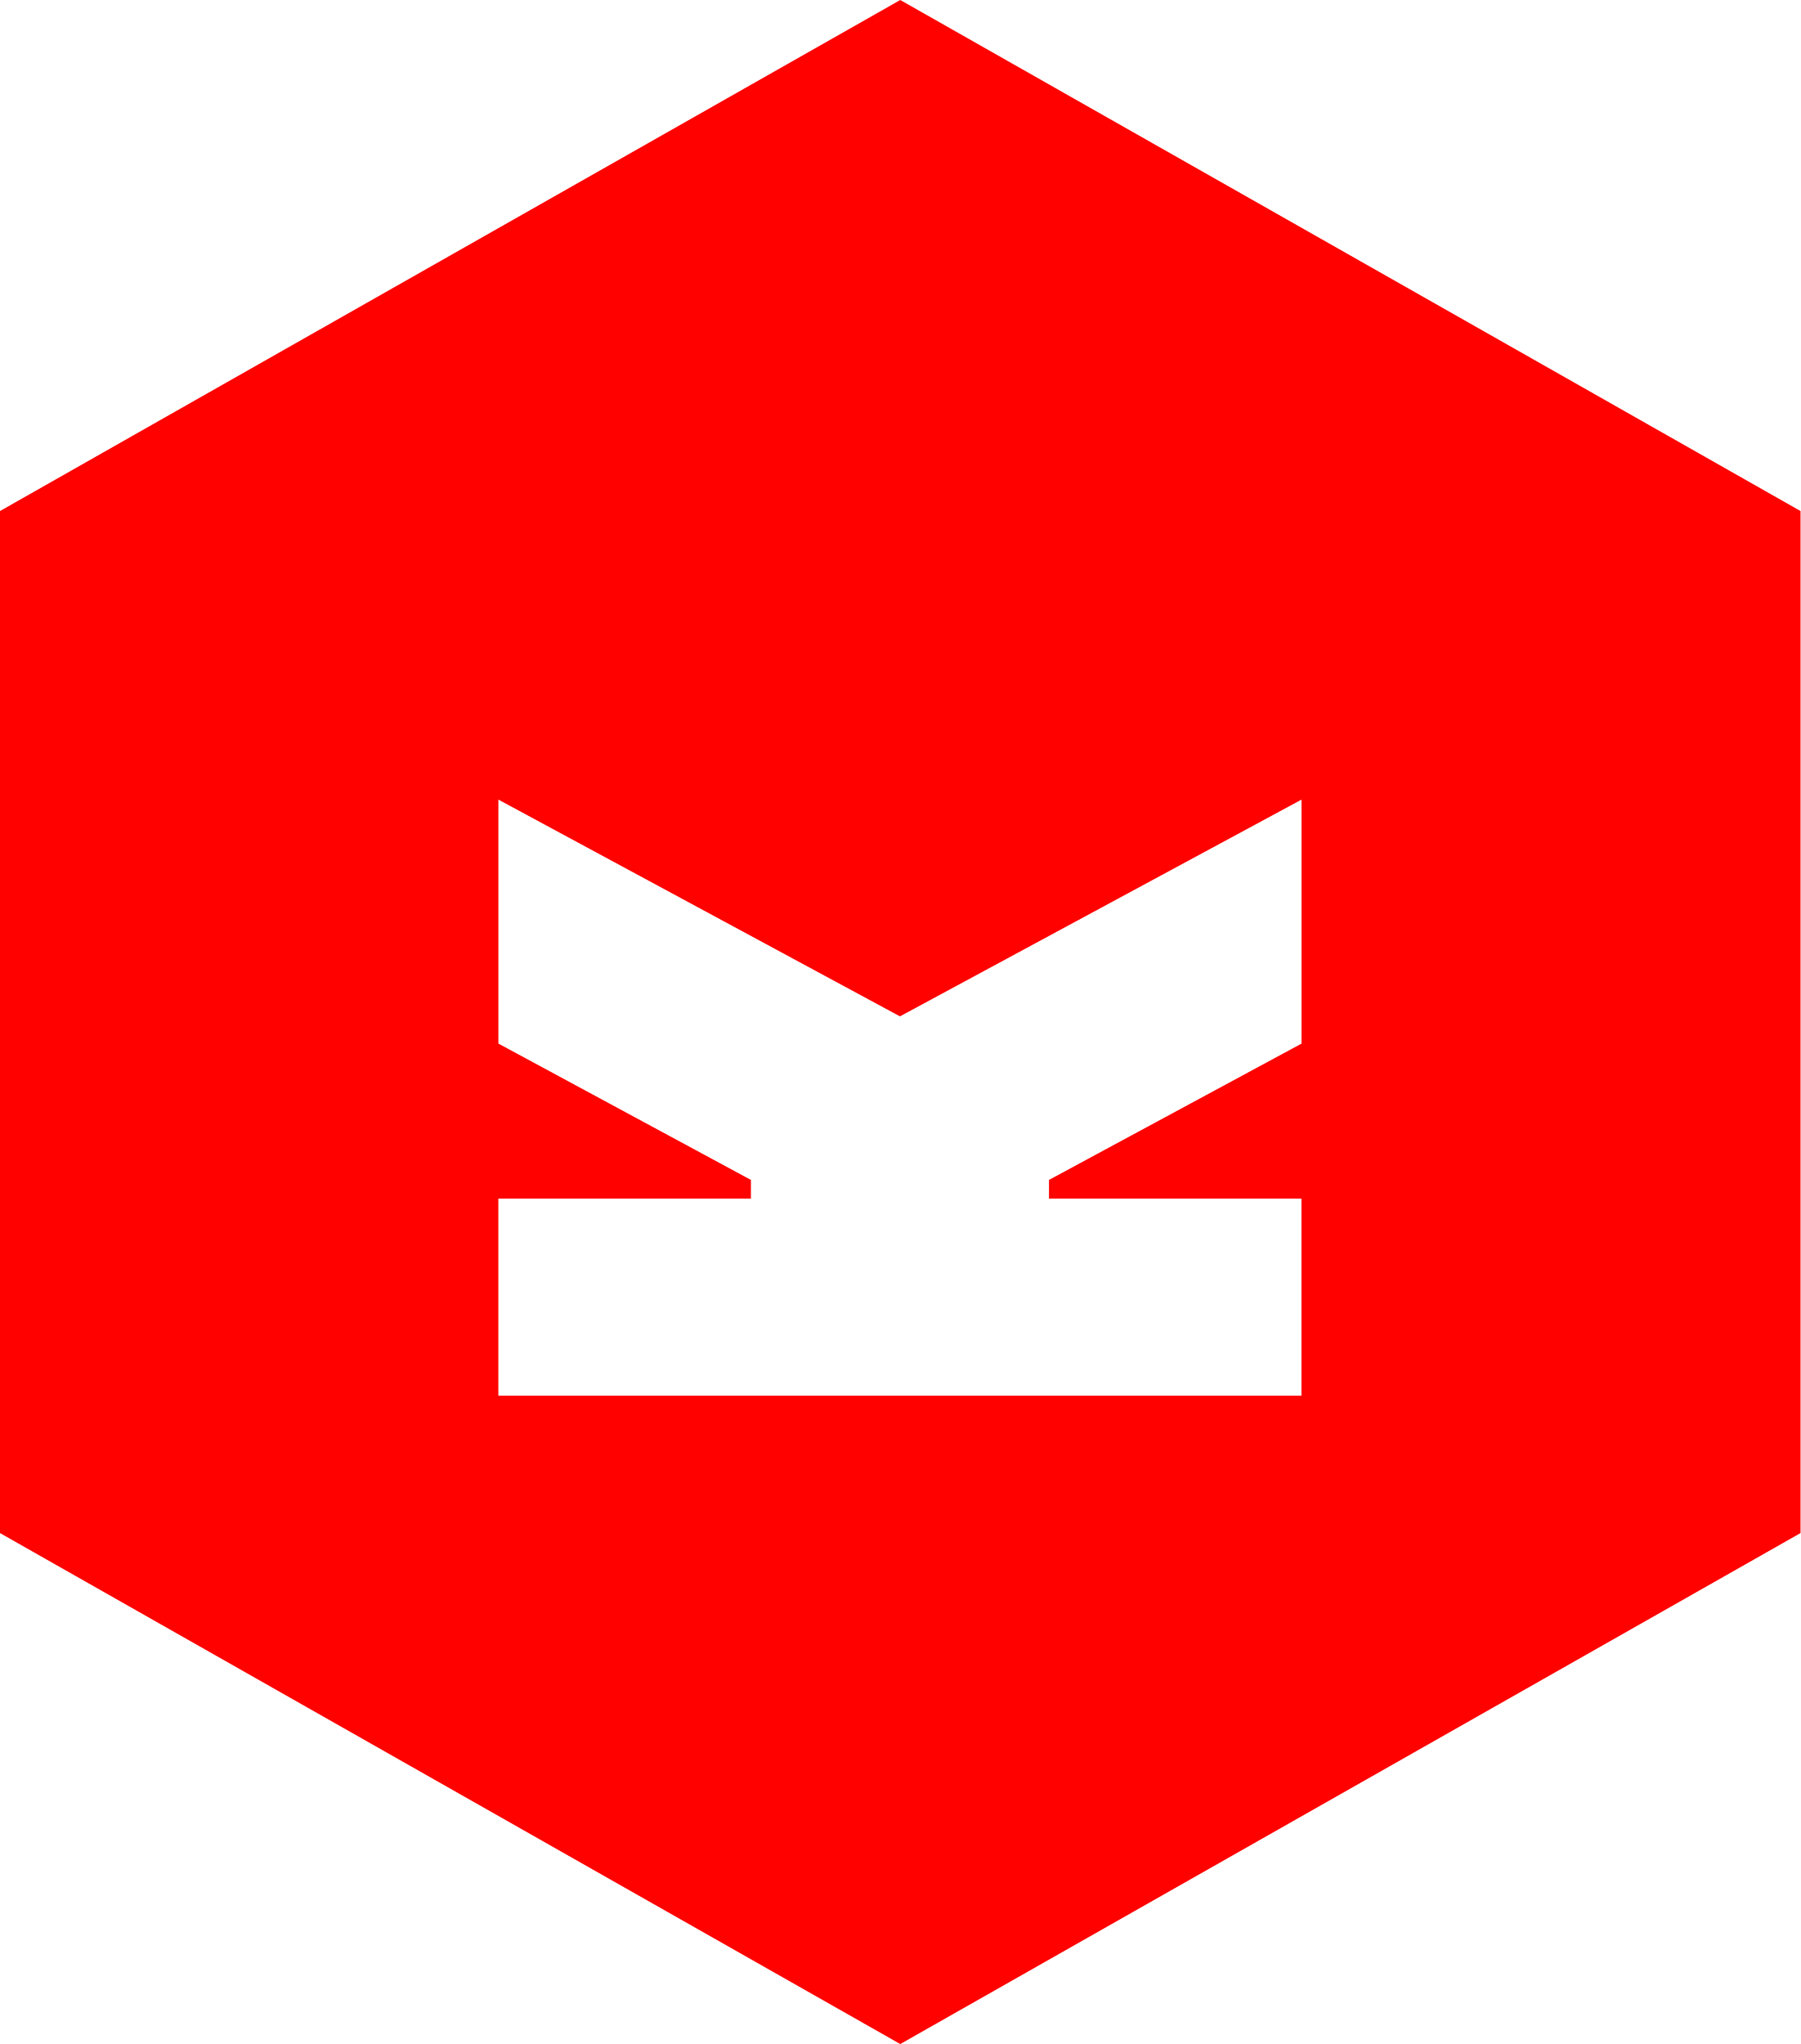
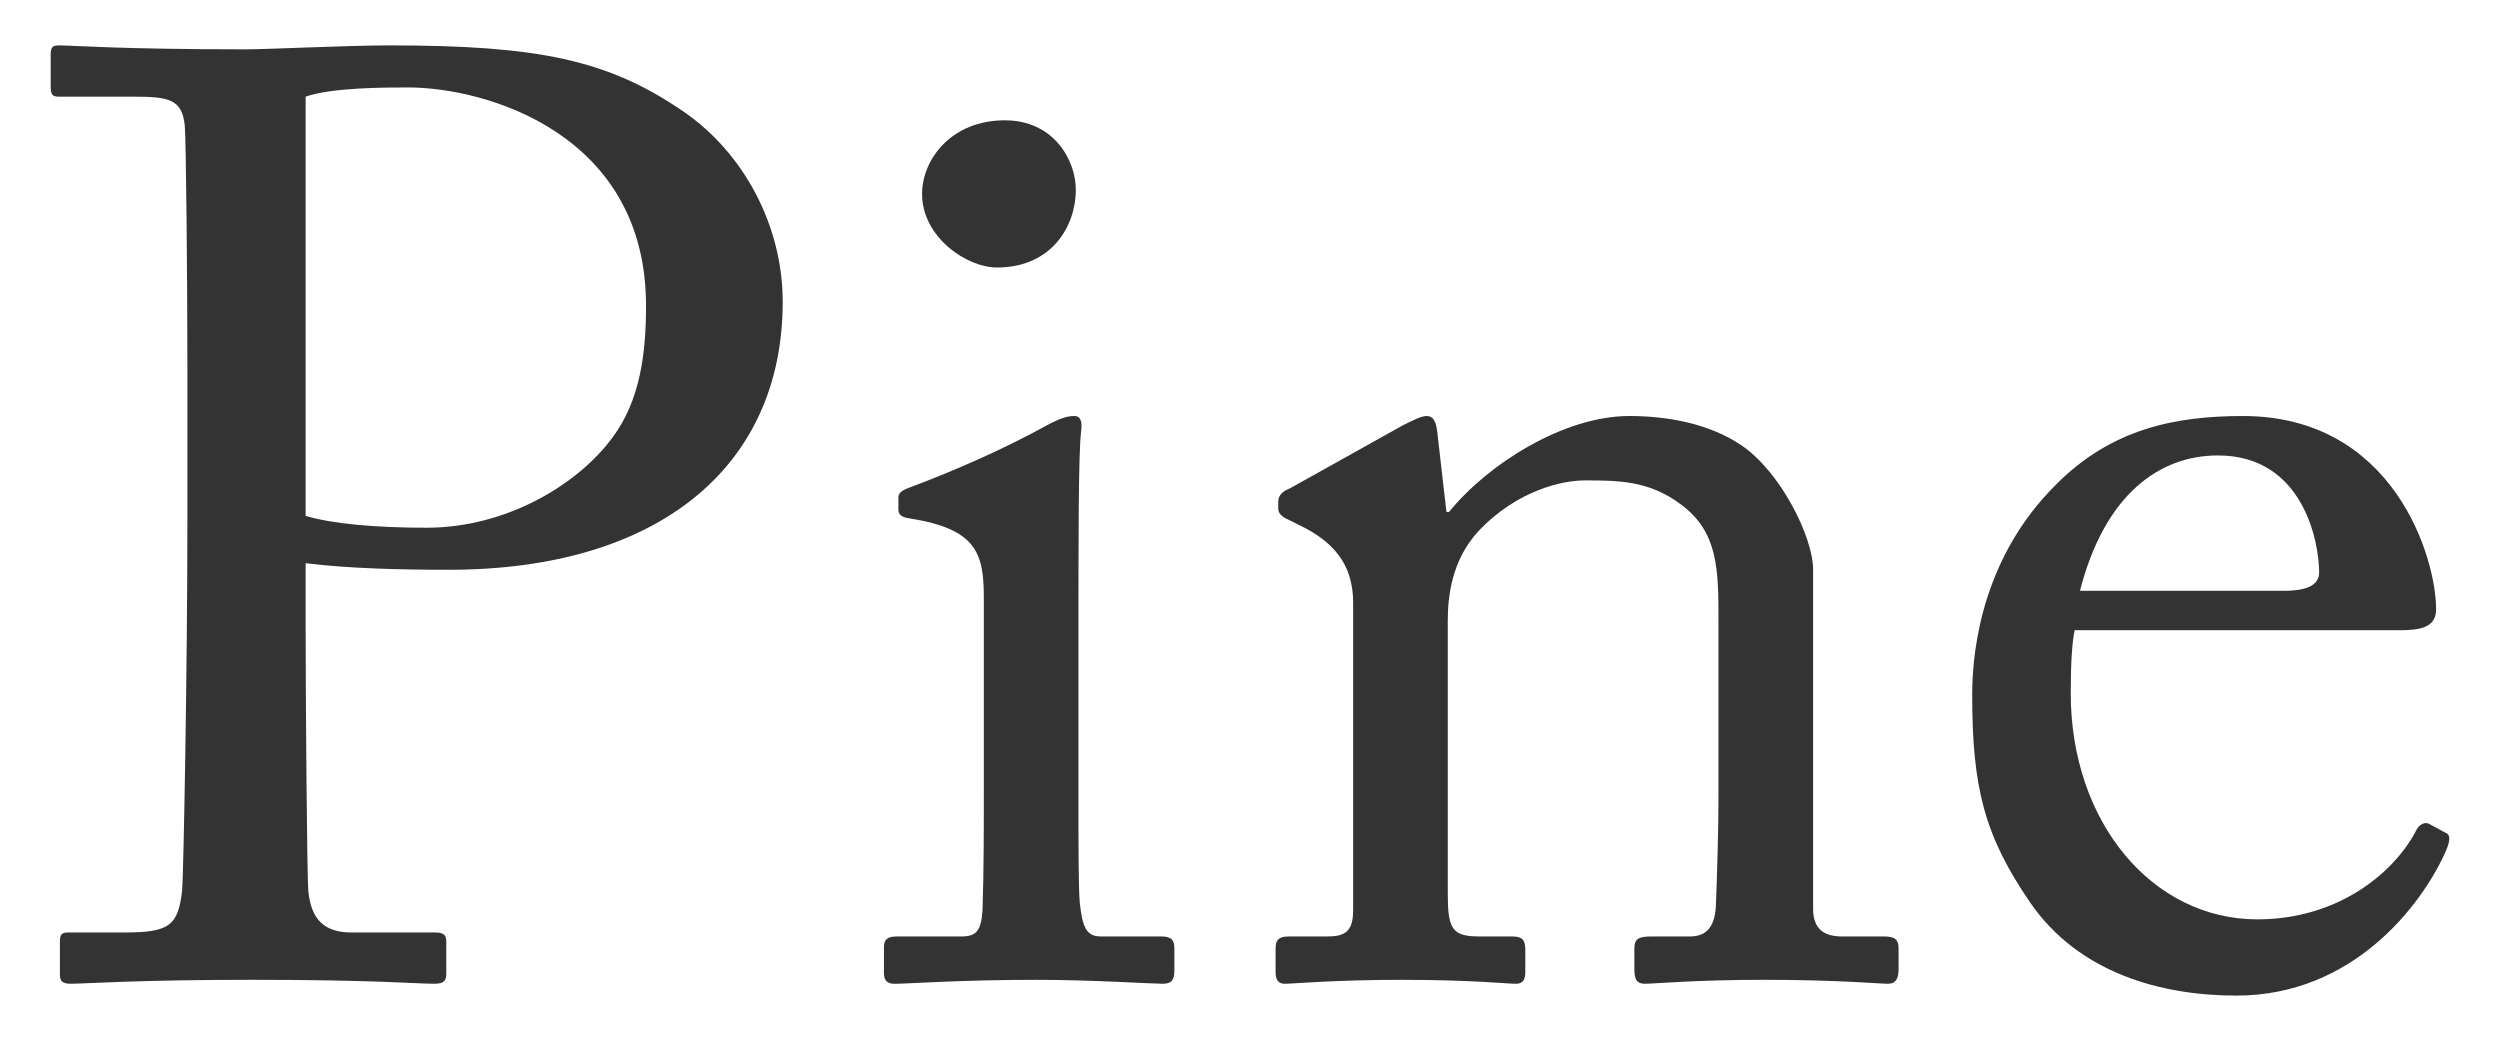
- <svg xmlns="http://www.w3.org/2000/svg" version="1.0" id="Layer_1" x="0px" y="0px" width="35px" height="39.729px" viewBox="0 0 35 39.729" enable-background="new 0 0 35 39.729" xml:space="preserve">
-   <path fill="#FF0200" d="M17.5,0L0,9.933v19.865l17.5,9.932L35,29.798V9.933L17.5,0z M25.301,20.284l-4.91,2.65v0.363h4.908v3.83  H9.687v-3.83h4.91v-0.363l-4.909-2.65v-4.742l7.806,4.213l7.806-4.213V20.284z" />
+ <svg xmlns="http://www.w3.org/2000/svg" version="1.1" id="Layer_1" x="0px" y="0px" width="207.333px" height="86.333px" viewBox="0 0 207.333 86.333" enable-background="new 0 0 207.333 86.333" xml:space="preserve">
+   <g>
+     <path fill="#333334" d="M25.348,52.376c0,5.122,0.108,19.945,0.218,21.472c0.219,2.397,1.309,3.487,3.598,3.487h6.975   c0.764,0,0.873,0.327,0.873,0.764v2.615c0,0.545-0.109,0.872-0.981,0.872c-1.526,0-4.905-0.327-15.15-0.327   c-9.591,0-13.843,0.327-15.041,0.327c-0.763,0-0.872-0.327-0.872-0.763v-2.725c0-0.545,0.109-0.764,0.654-0.764h4.687   c3.706,0,4.469-0.545,4.796-3.487c0.109-1.09,0.436-18.093,0.436-30.736V30.578c0-7.193-0.109-19.074-0.218-20.164   c-0.218-2.18-1.308-2.397-4.251-2.397H4.856c-0.545,0-0.653-0.218-0.653-0.872V4.528c0-0.545,0.108-0.763,0.653-0.763   c1.199,0,5.123,0.327,15.478,0.327c1.962,0,8.393-0.327,11.989-0.327c12.316,0,18.094,1.199,24.306,5.449   c5.122,3.488,8.284,9.592,8.284,15.805c0,13.733-10.355,22.234-27.686,22.234c-4.032,0-8.393-0.108-11.88-0.545V52.376z    M25.348,42.785c2.181,0.654,5.776,0.981,10.027,0.981c6.649,0,12.534-3.597,15.368-7.412c2.398-3.16,2.834-7.193,2.834-11.008   c0-14.278-13.297-18.094-19.729-18.094c-1.852,0-6.32,0-8.501,0.764V42.785z" />
+     <path fill="#333334" d="M81.592,49.542c0-3.706-0.653-5.668-6.104-6.54c-0.763-0.108-0.981-0.326-0.981-0.763v-0.98   c0-0.327,0.219-0.545,0.764-0.764c3.488-1.308,7.629-3.052,11.771-5.341c0.871-0.436,1.416-0.653,2.07-0.653   c0.545,0,0.654,0.545,0.545,1.308c-0.218,1.854-0.218,8.72-0.218,17.766v11.881c0,4.251,0,8.175,0.108,9.373   c0.219,2.071,0.545,2.834,1.744,2.834h5.014c0.873,0,1.09,0.327,1.09,0.981v1.853c0,0.763-0.217,1.09-0.98,1.09   c-0.873,0-5.886-0.327-10.463-0.327c-6.322,0-10.572,0.327-11.771,0.327c-0.545,0-0.872-0.218-0.872-0.872v-2.18   c0-0.654,0.327-0.872,1.09-0.872h5.341c1.199,0,1.635-0.436,1.744-2.18c0.108-3.27,0.108-6.648,0.108-9.918V49.542z M76.47,16.082   c0-2.834,2.397-6.104,6.866-6.104c4.032,0,5.886,3.27,5.886,5.776c0,2.942-1.962,6.431-6.539,6.431   C80.175,22.185,76.47,19.678,76.47,16.082z" />
+     <path fill="#333334" d="M150.368,75.374c0,1.744,0.982,2.289,2.398,2.289h3.488c0.98,0,1.199,0.327,1.199,0.981v1.743   c0,0.764-0.219,1.199-0.873,1.199c-0.762,0-4.141-0.327-10.354-0.327c-5.559,0-9.047,0.327-9.811,0.327   c-0.652,0-0.871-0.327-0.871-1.199v-1.743c0-0.764,0.326-0.981,1.416-0.981h3.162c1.199,0,2.07-0.545,2.18-2.507   c0.109-2.834,0.217-6.321,0.217-9.155V51.614c0-4.36,0-7.521-3.16-9.81c-2.615-1.962-5.232-1.962-7.957-1.962   c-1.744,0-5.559,0.763-8.828,4.25c-2.18,2.398-2.506,5.341-2.506,7.412v22.562c0,2.942,0.326,3.597,2.615,3.597h2.725   c0.873,0,1.09,0.327,1.09,1.09v1.854c0,0.653-0.217,0.98-0.762,0.98c-0.764,0-3.707-0.327-9.482-0.327   c-5.561,0-9.047,0.327-9.701,0.327c-0.545,0-0.764-0.327-0.764-0.98v-1.962c0-0.654,0.219-0.981,1.09-0.981h3.162   c1.416,0,2.18-0.327,2.18-2.18V49.978c0-3.27-1.744-5.122-4.469-6.431l-0.873-0.436c-0.762-0.327-0.871-0.654-0.871-0.981v-0.545   c0-0.545,0.436-0.871,0.98-1.09l9.373-5.231c0.873-0.436,1.527-0.763,1.963-0.763c0.545,0,0.762,0.436,0.871,1.308l0.764,6.648   h0.217c3.162-3.924,9.482-7.956,14.934-7.956c3.27,0,6.648,0.653,9.264,2.397c3.27,2.18,5.994,7.63,5.994,10.354V75.374z" />
+     <path fill="#333334" d="M172.06,52.267c-0.217,0.981-0.326,2.725-0.326,5.231c0,10.682,6.758,18.747,15.477,18.747   c6.648,0,11.336-3.814,13.189-7.411c0.217-0.437,0.652-0.654,0.98-0.545l1.416,0.763c0.328,0.109,0.545,0.436,0,1.635   c-1.961,4.36-7.629,11.881-17.33,11.881c-6.211,0-13.078-1.854-17.111-7.739c-3.814-5.559-4.795-9.591-4.795-17.221   c0-4.251,1.09-11.554,6.865-17.33c4.688-4.796,10.137-5.776,15.586-5.776c12.535,0,16.023,11.771,16.023,16.021   c0,1.526-1.309,1.744-3.053,1.744H172.06z M189.39,48.998c2.072,0,2.943-0.545,2.943-1.526c0-2.507-1.309-9.7-8.393-9.7   c-4.795,0-9.373,3.161-11.443,11.227H189.39z" />
+   </g>
</svg>
